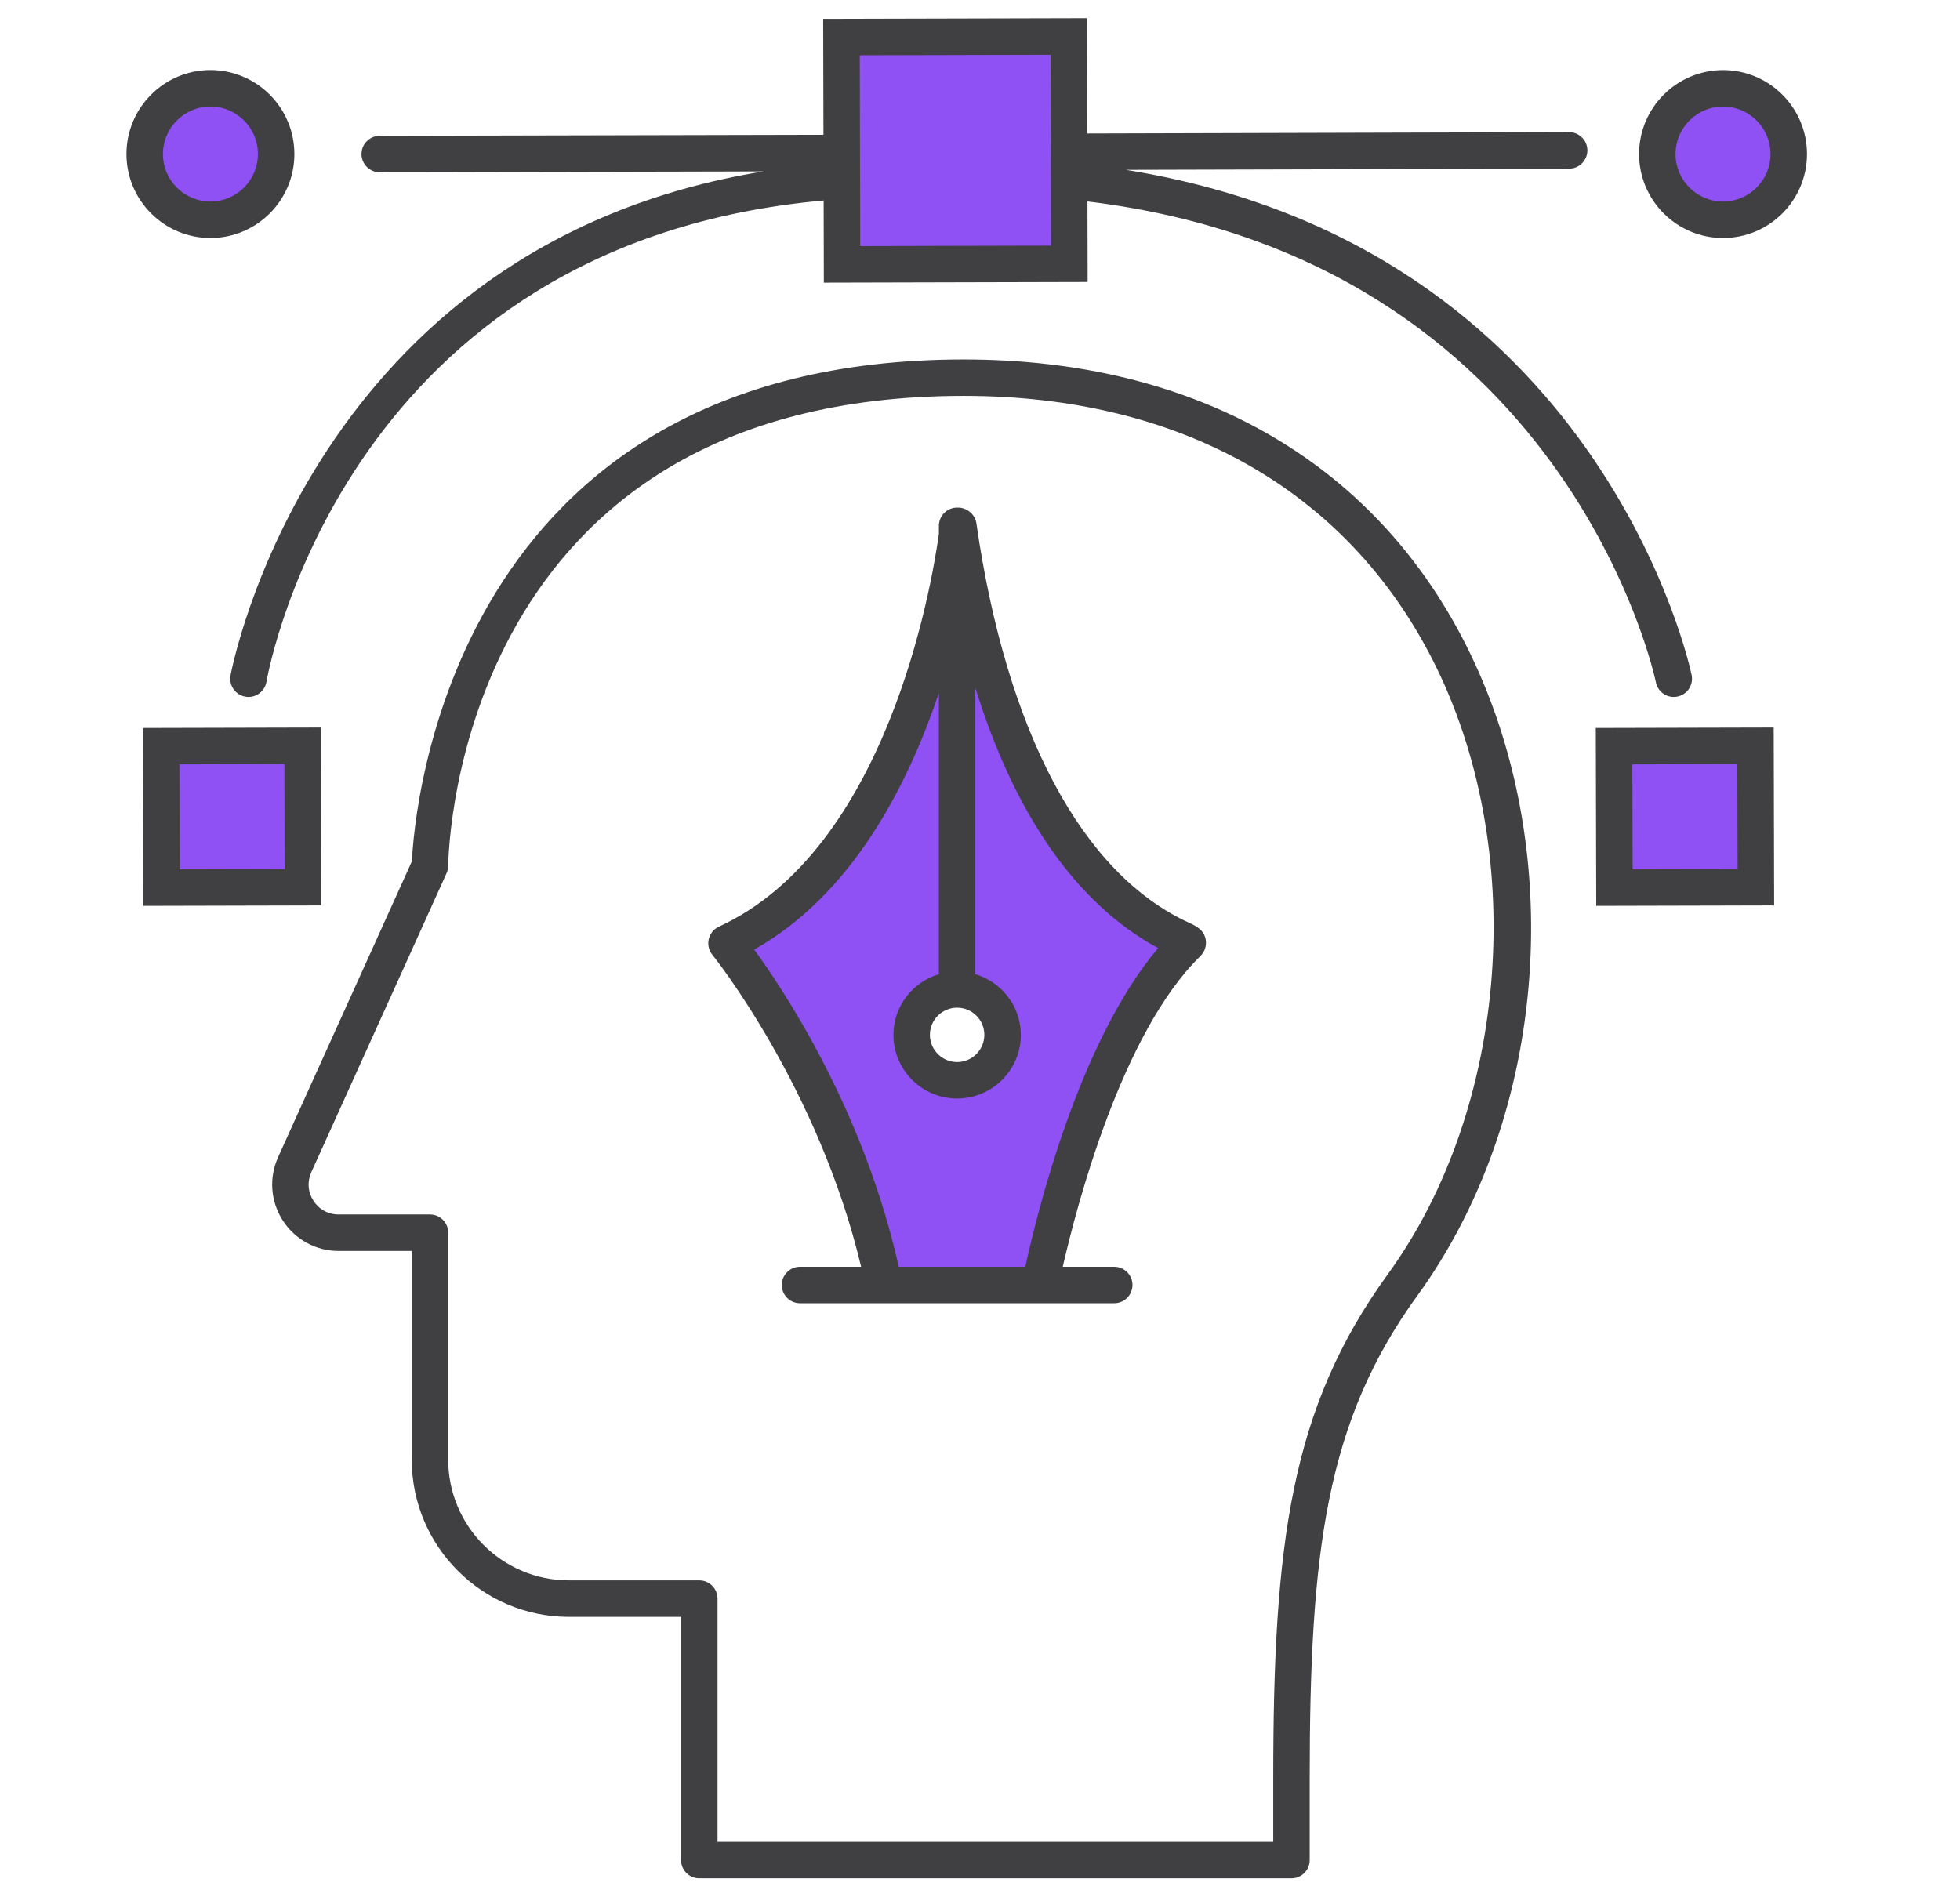
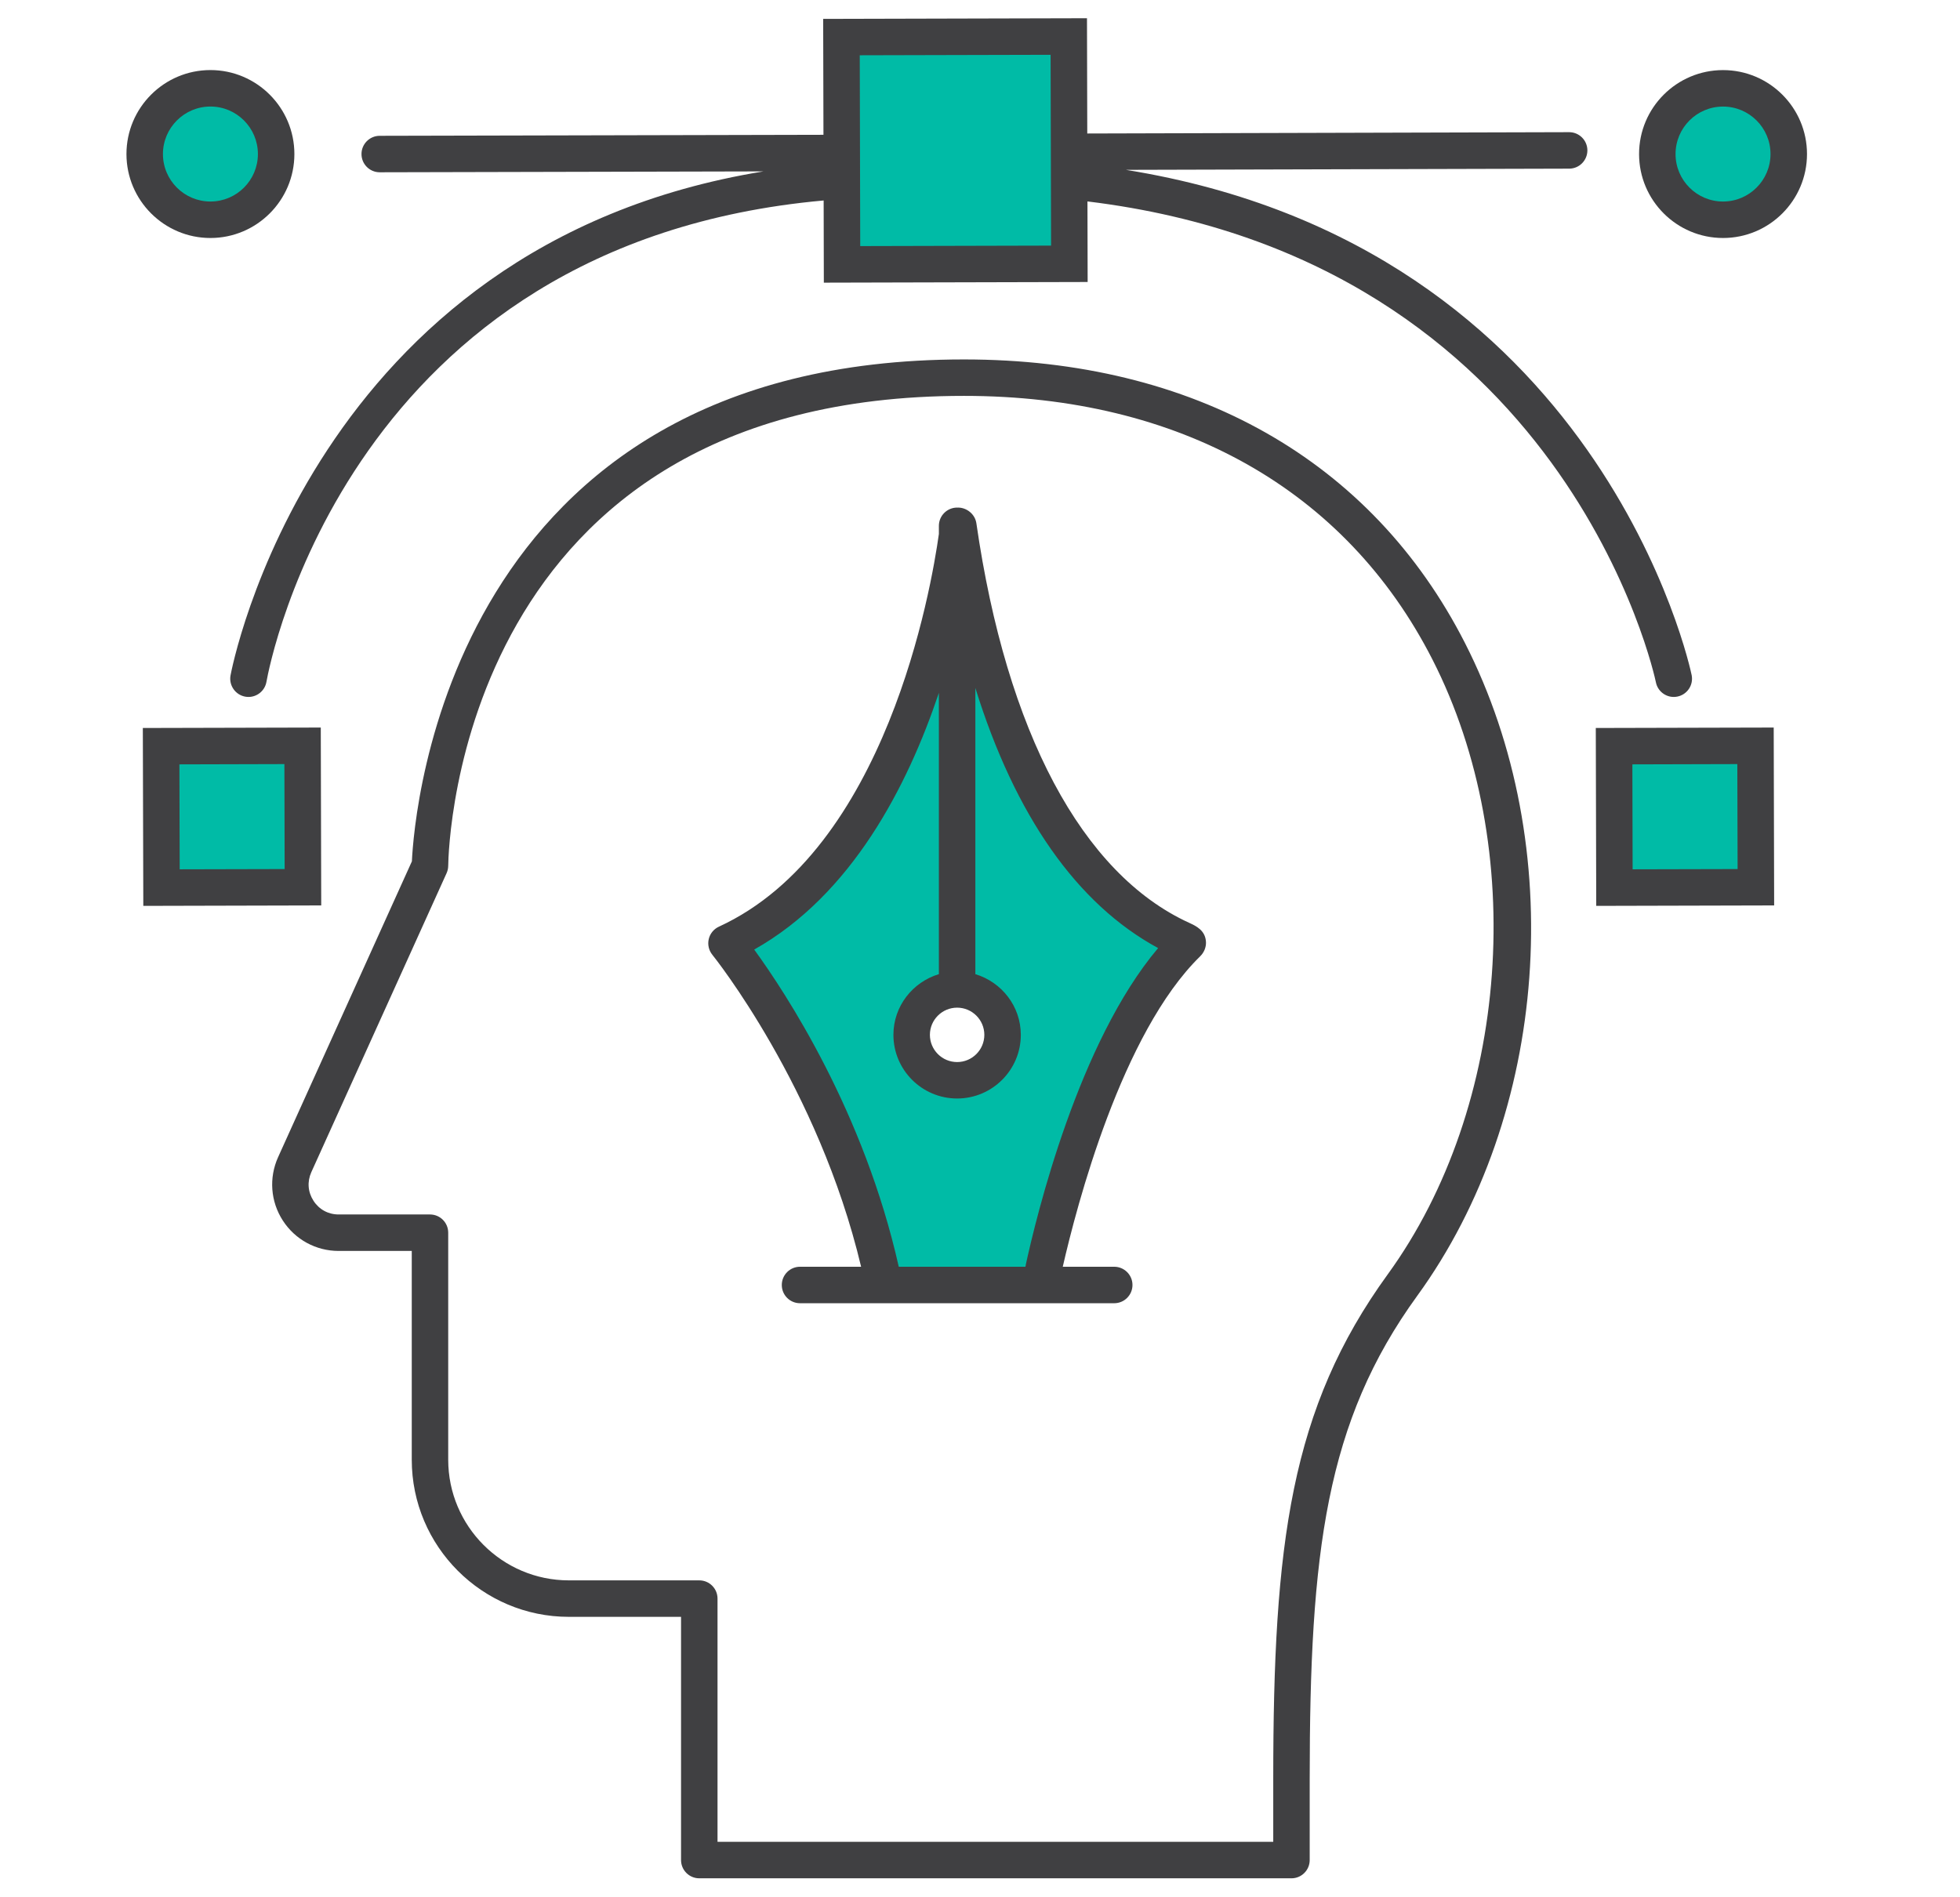
<svg xmlns="http://www.w3.org/2000/svg" width="62px" height="60px" viewBox="0 0 62 60" version="1.1">
  <g id="user-centered-design" stroke="none" stroke-width="1" fill="none" fill-rule="evenodd">
    <g id="Group" transform="translate(4.000173, 0.576577)">
-       <polygon id="Fill-1" fill="#8F50F4" points="22.789 7.638 29.733 7.638 29.733 0.929 22.789 0.929" />
-       <polygon id="Fill-2" fill="#8F50F4" points="1.154 27.37 5.584 27.37 5.584 22.939 1.154 22.939" />
-       <polygon id="Fill-2" fill="#8F50F4" points="47.154 27.37 51.584 27.37 51.584 22.939 47.154 22.939" />
-       <path d="M2.496,6.085 C1.597,6.085 0.868,5.356 0.868,4.457 L0.868,4.297 C0.868,3.398 1.597,2.669 2.496,2.669 L2.656,2.669 C3.555,2.669 4.284,3.398 4.284,4.297 L4.284,4.457 C4.284,5.356 3.555,6.085 2.656,6.085 L2.496,6.085 Z" id="Fill-3" fill="#8F50F4" />
-       <path d="M50.496,6.085 C49.597,6.085 48.868,5.356 48.868,4.457 L48.868,4.297 C48.868,3.398 49.597,2.669 50.496,2.669 L50.656,2.669 C51.555,2.669 52.284,3.398 52.284,4.297 L52.284,4.457 C52.284,5.356 51.555,6.085 50.656,6.085 L50.496,6.085 Z" id="Fill-3" fill="#8F50F4" />
-       <path d="M32.374,29.141 C33.489,29.057 33.149,29.626 32.99,29.958 L28.434,39.5 L24.045,39.837 L19.217,29.134 C23.47,29.13 26.09,19.194 26.09,19.194 L32.374,29.141 Z M26.5,33.423 C27.328,33.423 28,32.752 28,31.923 C28,31.095 27.328,30.423 26.5,30.423 C25.671,30.423 25,31.095 25,31.923 C25,32.752 25.671,33.423 26.5,33.423 Z" id="Combined-Shape" fill="#8F50F4" />
+       <path d="M22.789,7.638 L22.789,0.929 L29.733,0.929 L29.733,7.638 L22.789,7.638 Z M1.154,27.37 L1.154,22.939 L5.584,22.939 L5.584,27.37 L1.154,27.37 Z M47.154,27.37 L47.154,22.939 L51.584,22.939 L51.584,27.37 L47.154,27.37 Z" id="Combined-Shape" fill="#00BBA6" />
+       <path d="M2.496,6.085 C1.597,6.085 0.868,5.356 0.868,4.457 L0.868,4.297 C0.868,3.398 1.597,2.669 2.496,2.669 L2.656,2.669 C3.555,2.669 4.284,3.398 4.284,4.297 L4.284,4.457 C4.284,5.356 3.555,6.085 2.656,6.085 L2.496,6.085 Z M50.496,6.085 C49.597,6.085 48.868,5.356 48.868,4.457 L48.868,4.297 C48.868,3.398 49.597,2.669 50.496,2.669 L50.656,2.669 C51.555,2.669 52.284,3.398 52.284,4.297 L52.284,4.457 C52.284,5.356 51.555,6.085 50.656,6.085 L50.496,6.085 Z" id="Combined-Shape" fill="#00BBA6" />
+       <path d="M32.374,29.141 C33.489,29.057 33.149,29.626 32.99,29.958 L28.434,39.5 L24.045,39.837 L19.217,29.134 C23.47,29.13 26.09,19.194 26.09,19.194 L32.374,29.141 Z M26.5,33.423 C27.328,33.423 28,32.752 28,31.923 C28,31.095 27.328,30.423 26.5,30.423 C25.671,30.423 25,31.095 25,31.923 C25,32.752 25.671,33.423 26.5,33.423 Z" id="Combined-Shape" fill="#00BBA6" />
      <path d="M1.684,26.926 L1.675,23.606 L4.996,23.597 L5.004,26.918 L1.684,26.926 Z M6.147,22.441 L0.518,22.455 L0.533,28.083 L6.161,28.069 L6.147,22.441 Z" id="Fill-7" fill="#404042" />
      <path d="M29.233,1.157 L29.248,7.194 L23.211,7.209 L23.196,1.172 L29.233,1.157 Z M8.012,4.874 L8.013,4.874 L20.152,4.846 C5.848,7.171 3.316,20.654 3.291,20.797 C3.237,21.11 3.447,21.409 3.76,21.464 C3.794,21.47 3.827,21.473 3.86,21.473 C4.135,21.473 4.378,21.276 4.428,20.996 C4.529,20.425 7.055,7.116 22.054,5.766 L22.06,8.366 L30.405,8.345 L30.399,5.796 C45.547,7.638 48.353,20.872 48.38,21.008 C48.434,21.282 48.675,21.473 48.945,21.473 C48.982,21.473 49.019,21.469 49.057,21.462 C49.37,21.4 49.573,21.098 49.512,20.785 C49.484,20.645 46.674,7.221 31.615,4.797 L45.638,4.759 C45.956,4.758 46.213,4.499 46.213,4.18 C46.212,3.862 45.954,3.605 45.636,3.605 L45.634,3.605 L30.393,3.647 L30.384,-7.28306304e-14 L22.039,0.021 L22.048,3.688 L8.01,3.72 C7.692,3.721 7.434,3.98 7.435,4.298 C7.435,4.617 7.694,4.874 8.012,4.874 L8.012,4.874 Z" id="Fill-9" fill="#404042" />
      <path d="M28.434,39.5 L24.43,39.5 C23.33,34.599 20.859,30.842 19.857,29.465 C22.945,27.728 24.709,24.295 25.699,21.343 L25.699,30.243 C24.871,30.493 24.261,31.254 24.261,32.163 C24.261,33.274 25.165,34.177 26.276,34.177 C27.387,34.177 28.291,33.274 28.291,32.163 C28.291,31.254 27.681,30.493 26.853,30.243 L26.853,21.189 C28.108,25.225 30.065,28.027 32.634,29.418 C30.119,32.395 28.789,37.858 28.434,39.5 M26.276,31.303 C26.751,31.303 27.137,31.689 27.137,32.163 C27.137,32.638 26.751,33.024 26.276,33.024 C25.801,33.024 25.415,32.638 25.415,32.163 C25.415,31.689 25.801,31.303 26.276,31.303 M33.61,28.616 C30.227,27.066 27.838,22.577 26.885,15.977 C26.843,15.689 26.578,15.48 26.302,15.482 C26.297,15.482 26.294,15.485 26.289,15.485 C26.285,15.485 26.281,15.482 26.276,15.482 C25.958,15.482 25.699,15.741 25.699,16.059 L25.699,16.317 C25.459,18.035 24.041,26.305 18.74,28.741 C18.578,28.816 18.459,28.961 18.419,29.135 C18.379,29.308 18.421,29.491 18.533,29.63 C18.568,29.672 21.888,33.812 23.239,39.5 L21.306,39.5 C20.988,39.5 20.73,39.759 20.73,40.077 C20.73,40.396 20.988,40.654 21.306,40.654 L23.963,40.654 L28.903,40.654 L31.246,40.654 C31.564,40.654 31.823,40.396 31.823,40.077 C31.823,39.759 31.564,39.5 31.246,39.5 L29.618,39.5 C30.057,37.577 31.482,32.103 33.965,29.678 L33.965,29.677 C34.084,29.561 34.155,29.396 34.148,29.23 C34.132,28.855 33.83,28.717 33.61,28.616" id="Fill-12" fill="#404042" />
      <path d="M39.899,39.738 C36.818,43.983 36.276,48.27 36.276,55.706 L36.276,57.694 L18.697,57.694 L18.697,49.999 C18.697,49.68 18.439,49.422 18.12,49.422 L13.994,49.422 C11.89,49.422 10.178,47.71 10.178,45.605 L10.178,38.423 C10.178,38.104 9.92,37.846 9.602,37.846 L6.712,37.846 C6.383,37.846 6.093,37.688 5.916,37.412 C5.737,37.136 5.713,36.807 5.848,36.507 L10.127,27.047 C10.16,26.974 10.177,26.895 10.178,26.816 C10.186,26.209 10.547,11.948 26.492,11.948 C33.307,11.948 38.571,14.911 41.313,20.291 C44.35,26.247 43.755,34.426 39.899,39.738 M26.492,10.795 C10.214,10.795 9.1,25.155 9.029,26.674 L4.797,36.032 C4.502,36.686 4.557,37.436 4.946,38.038 C5.335,38.64 5.995,39 6.712,39 L9.025,39 L9.025,45.605 C9.025,48.346 11.254,50.576 13.994,50.576 L17.543,50.576 L17.543,58.271 C17.543,58.589 17.801,58.848 18.12,58.848 L36.853,58.848 C37.171,58.848 37.429,58.589 37.429,58.271 L37.429,55.706 C37.429,48.524 37.939,44.403 40.833,40.416 C44.995,34.681 45.616,26.19 42.341,19.767 C39.392,13.981 33.763,10.795 26.492,10.795" id="Fill-14" fill="#404042" />
      <path d="M47.644,26.926 L47.636,23.606 L50.956,23.597 L50.965,26.918 L47.644,26.926 Z M46.479,22.455 L46.493,28.083 L52.121,28.069 L52.107,22.441 L46.479,22.455 Z" id="Fill-16" fill="#404042" />
      <path d="M2.656,2.794 C3.485,2.794 4.158,3.468 4.158,4.297 C4.158,5.126 3.485,5.799 2.656,5.799 C1.828,5.799 1.154,5.126 1.154,4.297 C1.154,3.468 1.828,2.794 2.656,2.794 M2.656,6.953 C4.121,6.953 5.312,5.761 5.312,4.297 C5.312,2.832 4.121,1.64 2.656,1.64 C1.191,1.64 -9.05941988e-14,2.832 -9.05941988e-14,4.297 C-9.05941988e-14,5.761 1.191,6.953 2.656,6.953" id="Fill-18" fill="#404042" />
      <path d="M50.504,5.799 C49.675,5.799 49.002,5.125 49.002,4.297 C49.002,3.468 49.675,2.795 50.504,2.795 C51.332,2.795 52.006,3.468 52.006,4.297 C52.006,5.125 51.332,5.799 50.504,5.799 M50.504,1.641 C49.039,1.641 47.848,2.832 47.848,4.297 C47.848,5.762 49.039,6.953 50.504,6.953 C51.969,6.953 53.16,5.762 53.16,4.297 C53.16,2.832 51.969,1.641 50.504,1.641" id="Fill-20" fill="#404042" />
    </g>
  </g>
</svg>
